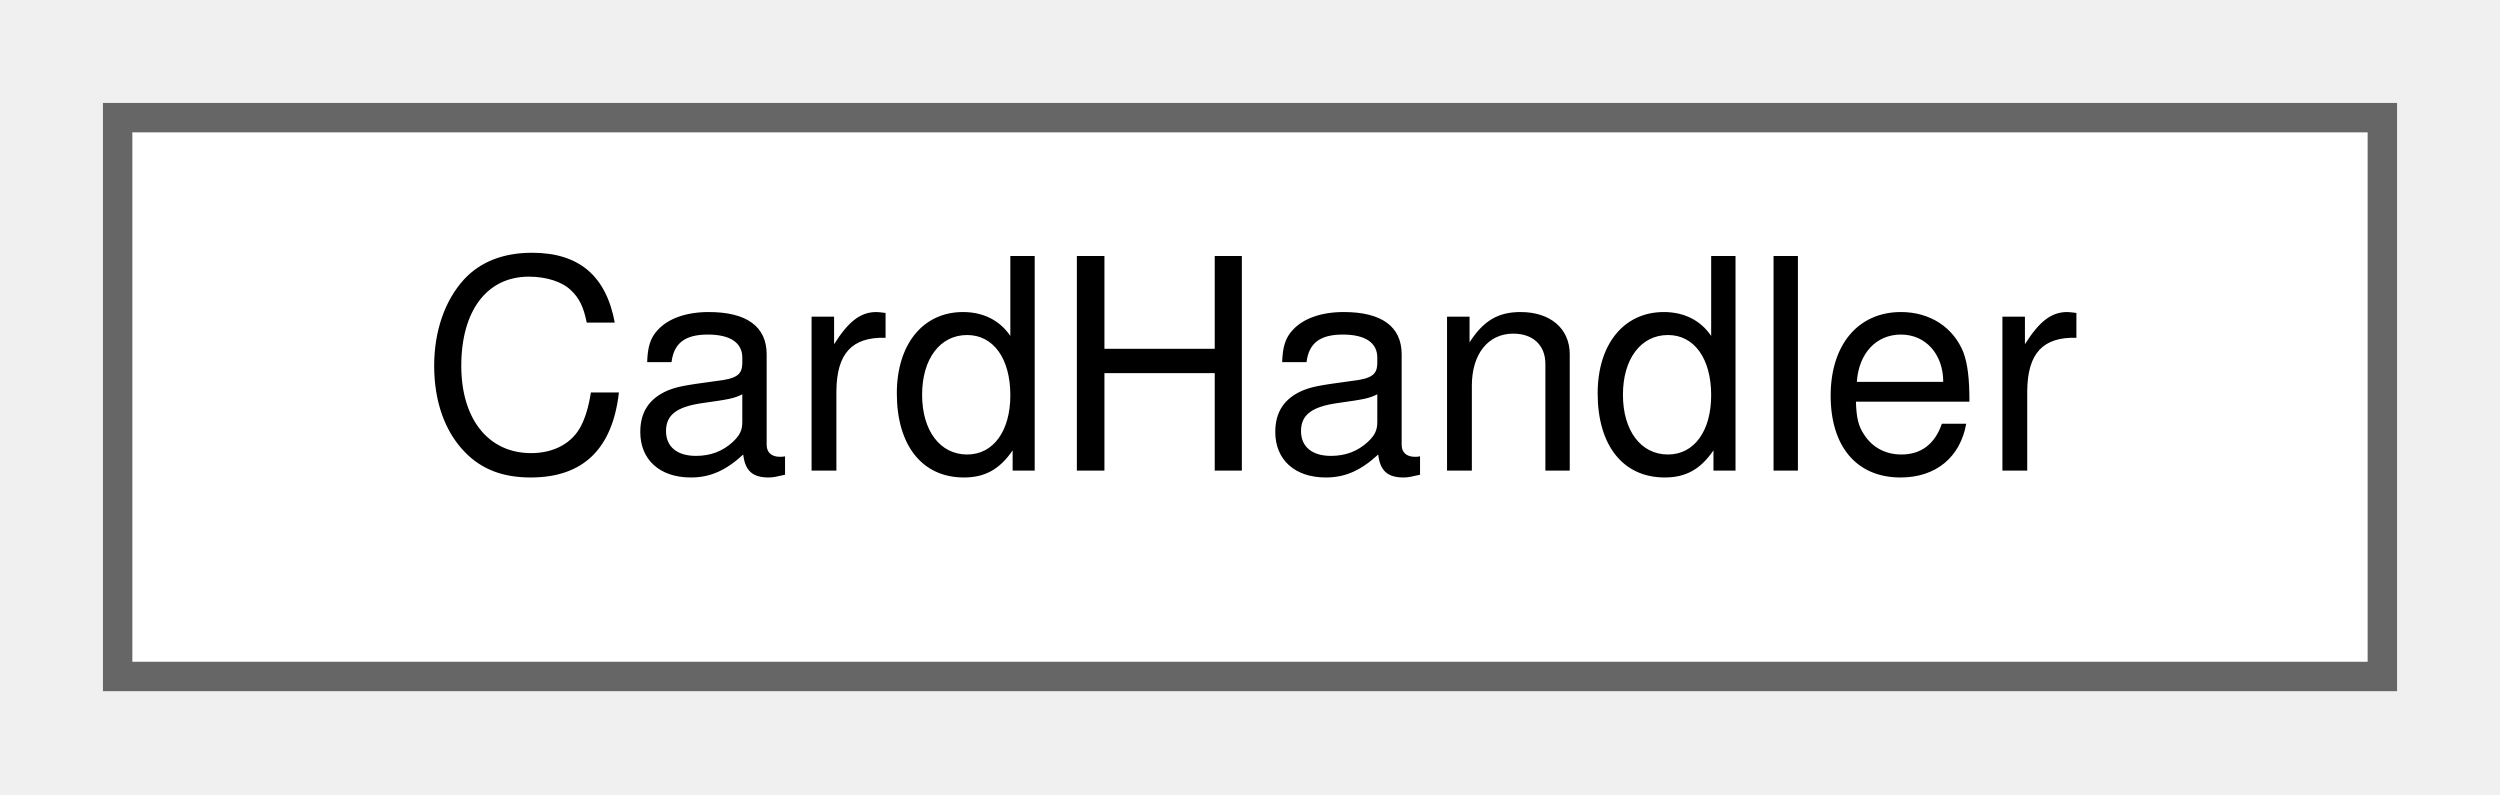
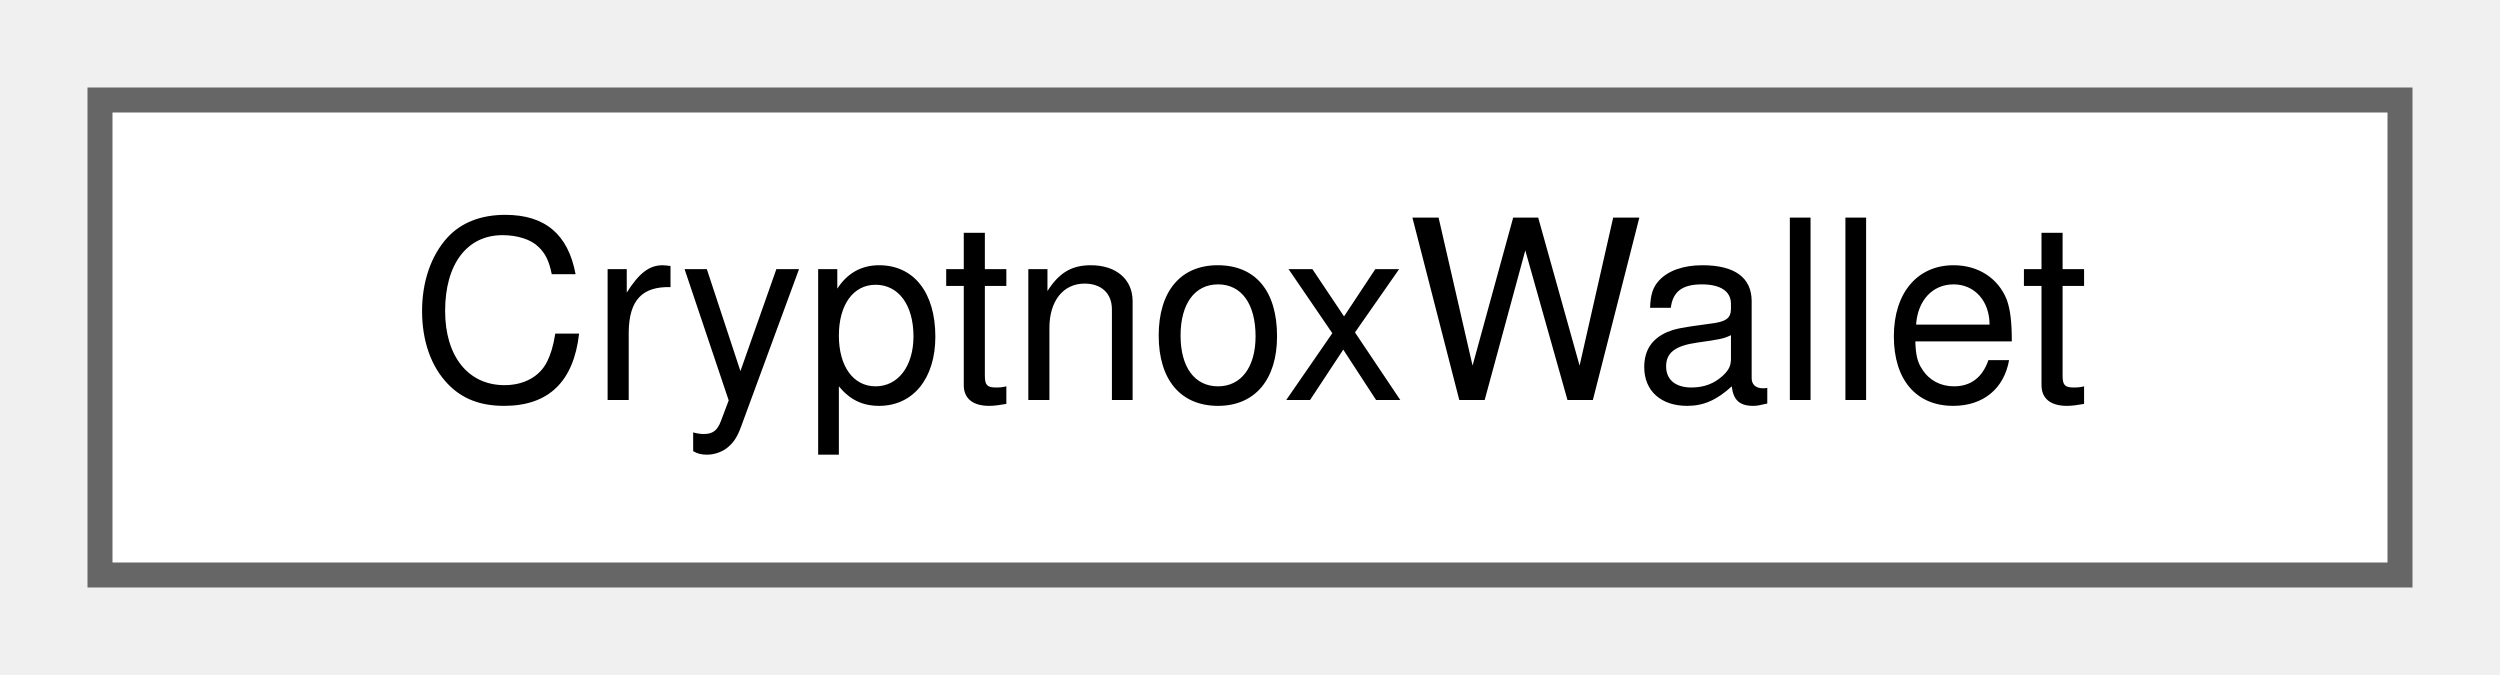
- <svg xmlns="http://www.w3.org/2000/svg" xmlns:xlink="http://www.w3.org/1999/xlink" width="85pt" height="27pt" viewBox="0.00 0.00 85.00 27.00">
+ <svg xmlns="http://www.w3.org/2000/svg" xmlns:xlink="http://www.w3.org/1999/xlink" width="100pt" height="27pt" viewBox="0.00 0.00 100.00 27.00">
  <g id="graph0" class="graph" transform="scale(1 1) rotate(0) translate(4 23)">
    <g id="Node000000" class="node">
      <g id="a_Node000000">
-         <a xlink:href="classCardHandler.html" target="_top" xlink:title="High-level handler for Cryptnox ISO-DEP card.">
-           <polygon fill="white" stroke="#666666" points="77,-19 0,-19 0,0 77,0 77,-19" />
-           <text text-anchor="middle" x="38.5" y="-7" font-family="Helvetica,sans-Serif" font-size="10.00">CardHandler</text>
+         <a xlink:href="classCryptnoxWallet.html" target="_top" xlink:title="High-level handler for Cryptnox ISO-DEP card.">
+           <polygon fill="white" stroke="#666666" points="92,-19 0,-19 0,0 92,0 92,-19" />
+           <text text-anchor="middle" x="46" y="-7" font-family="Helvetica,sans-Serif" font-size="10.00">CryptnoxWallet</text>
        </a>
      </g>
    </g>
  </g>
</svg>
